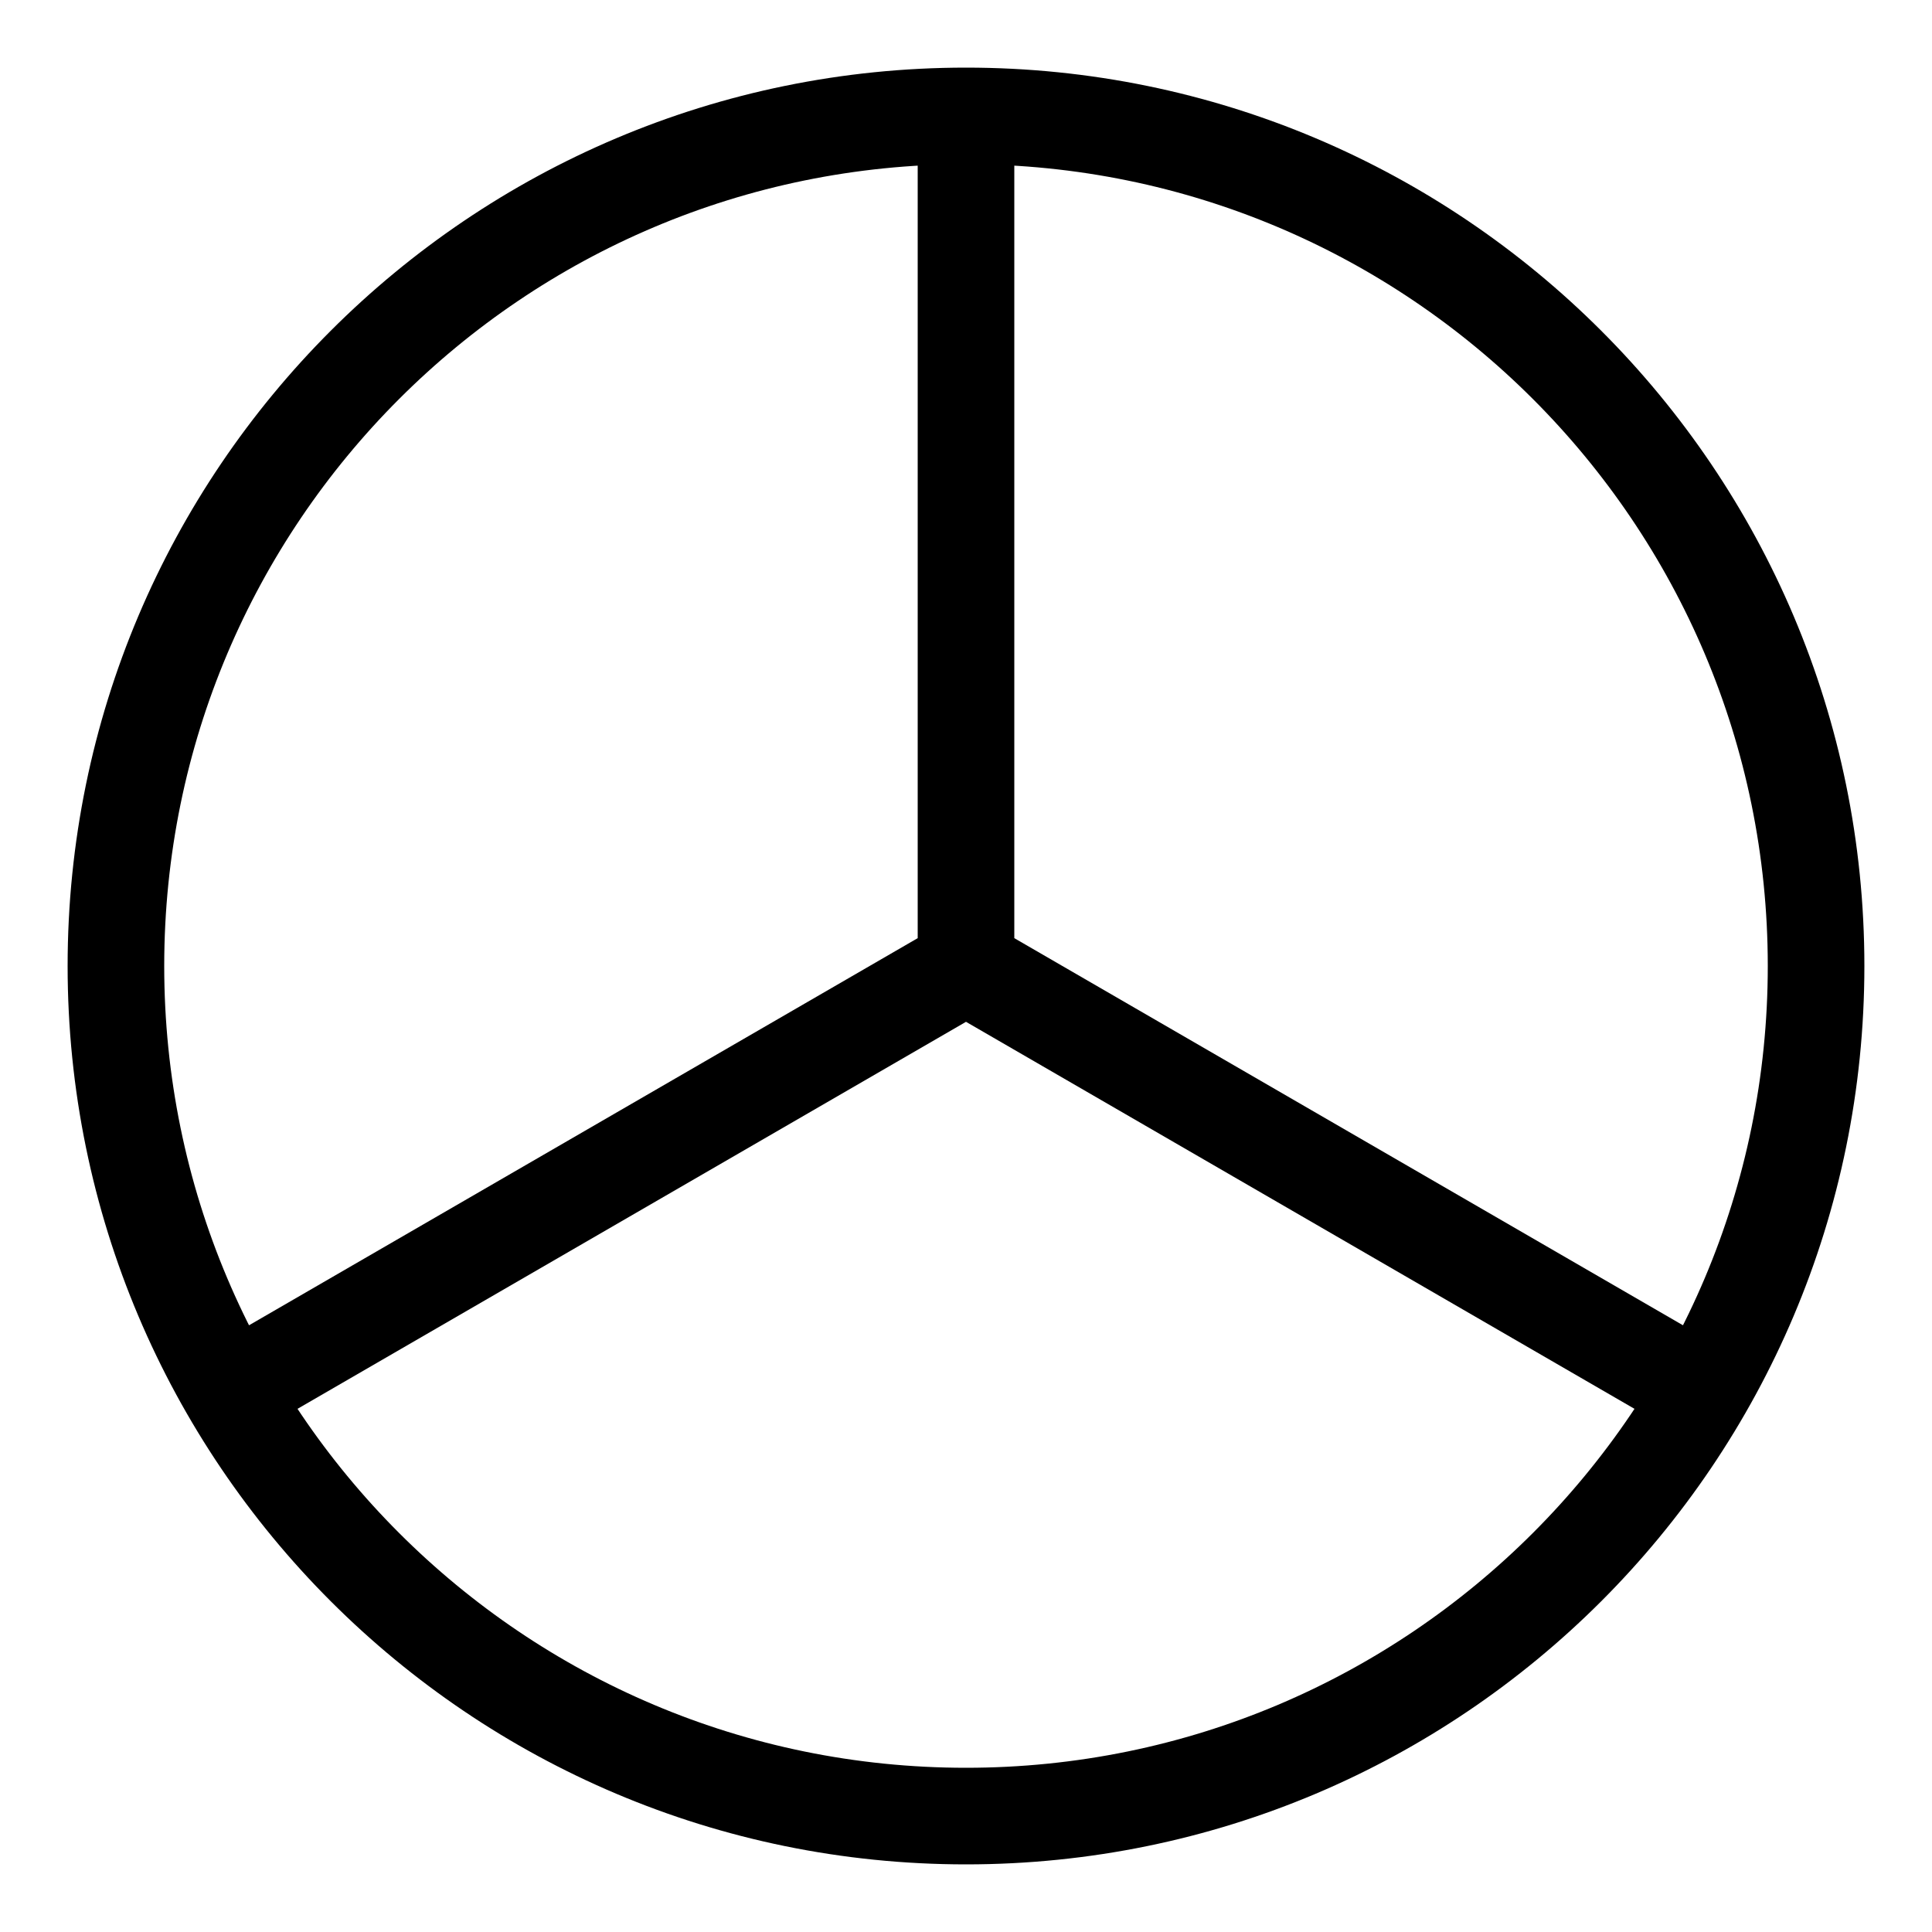
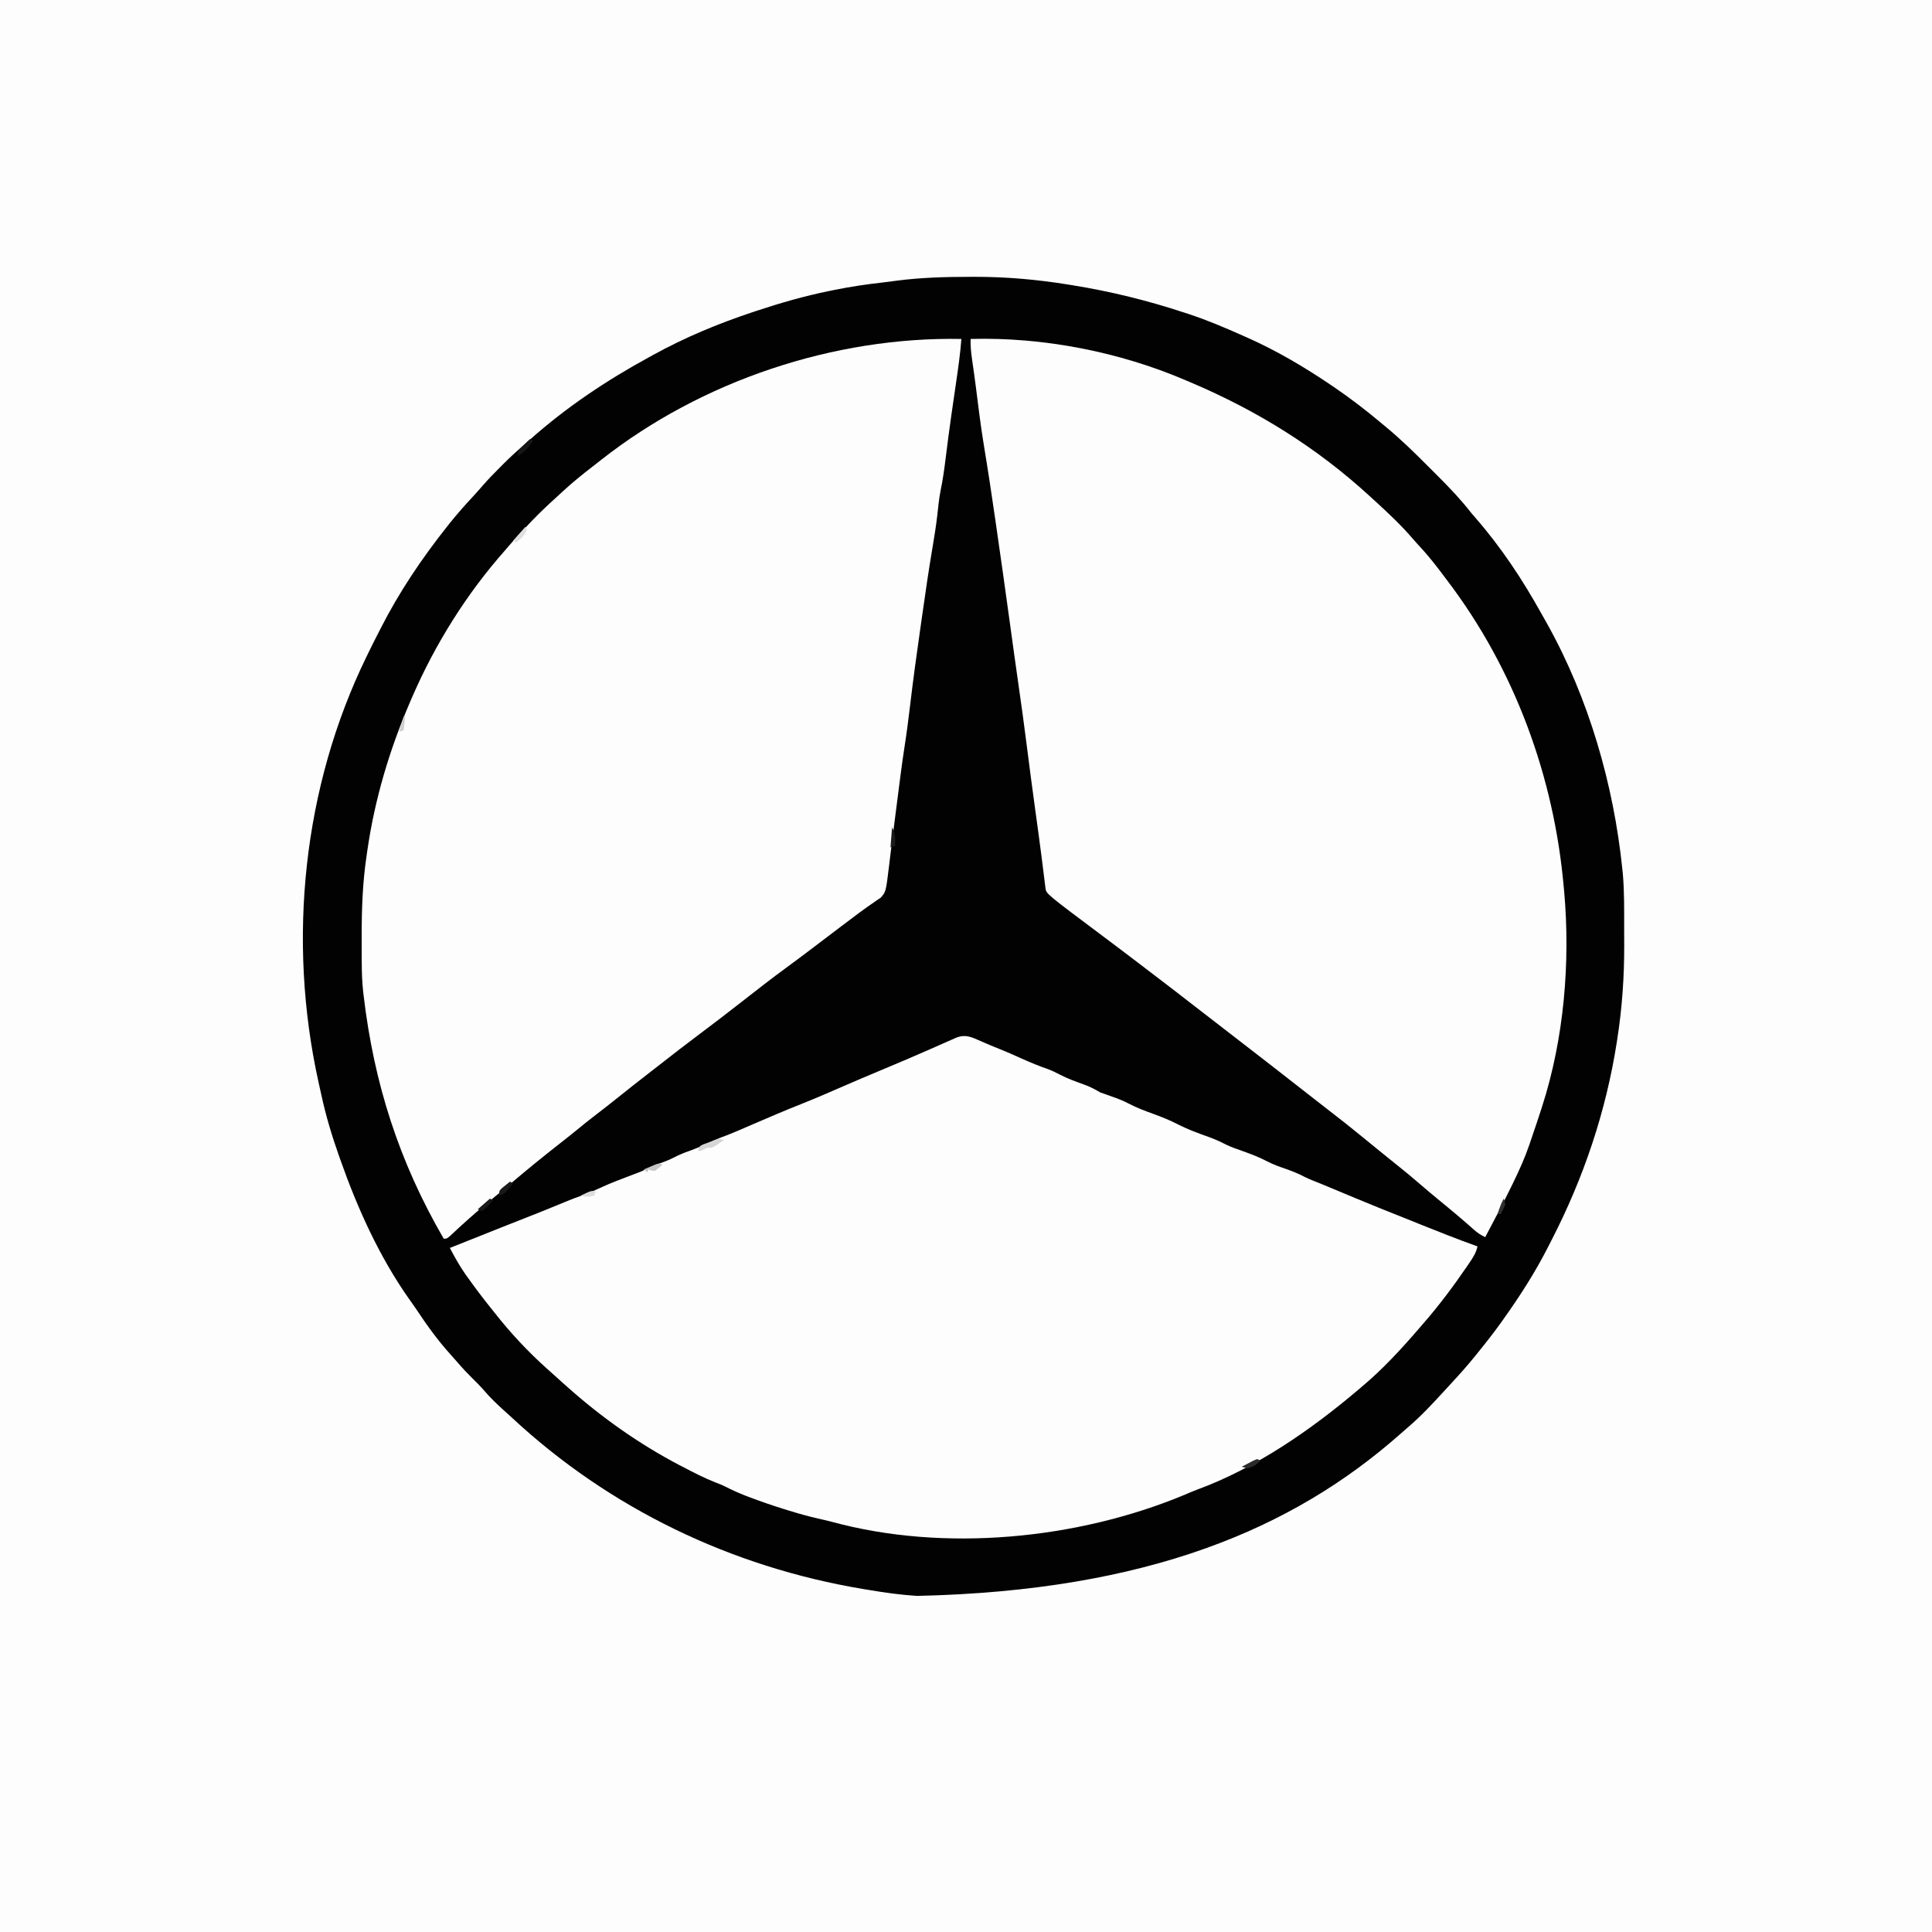
- <svg xmlns="http://www.w3.org/2000/svg" viewBox="0 0 50 50" fill="none" stroke="currentColor" stroke-width="2.5">
-   <circle cx="25" cy="25" r="22" />
-   <path d="M25 3v22M25 25L6 36M25 25l19 11" />
+ <svg xmlns="http://www.w3.org/2000/svg" version="1.1" width="1254" height="1254">
+   <path d="M0 0 C413.82 0 827.64 0 1254 0 C1254 413.82 1254 827.64 1254 1254 C840.18 1254 426.36 1254 0 1254 C0 840.18 0 426.36 0 0 Z " fill="#FEFDFD" transform="translate(0,0)" />
+   <path d="M0 0 C1.005 -0.003 2.01 -0.007 3.045 -0.011 C23.683 -0.05 43.89 1.752 64.25 5.062 C65.061 5.193 65.872 5.323 66.707 5.458 C91.645 9.486 115.562 15.39 139.562 23.312 C140.416 23.591 141.269 23.869 142.147 24.156 C154.26 28.137 165.925 33.122 177.562 38.312 C178.354 38.662 179.145 39.011 179.96 39.37 C199.071 47.852 217.27 58.575 234.562 70.312 C235.537 70.972 235.537 70.972 236.531 71.646 C247.324 79.003 257.574 86.9 267.562 95.312 C268.545 96.125 269.528 96.937 270.54 97.773 C279.872 105.557 288.513 113.954 297.078 122.567 C299.382 124.882 301.697 127.187 304.014 129.49 C311.658 137.128 318.912 144.785 325.562 153.312 C326.485 154.403 327.414 155.488 328.355 156.562 C344.995 175.672 358.901 196.716 371.181 218.829 C372.386 220.996 373.607 223.153 374.832 225.309 C401.746 273.552 417.919 329.492 423.562 384.312 C423.665 385.284 423.767 386.256 423.873 387.257 C424.904 398.96 424.749 410.72 424.748 422.458 C424.75 426.21 424.768 429.961 424.787 433.713 C424.836 454.212 423.467 474.309 420.312 494.562 C420.153 495.596 420.153 495.596 419.99 496.65 C412.985 541.731 398.463 584.811 377.576 625.343 C376.891 626.675 376.21 628.009 375.533 629.345 C367.185 645.815 357.281 661.29 346.562 676.312 C345.547 677.741 345.547 677.741 344.512 679.199 C340.057 685.402 335.384 691.391 330.562 697.312 C329.864 698.186 329.165 699.06 328.445 699.961 C323.218 706.454 317.708 712.635 312.03 718.731 C310.505 720.374 308.99 722.026 307.477 723.68 C300.287 731.53 293.083 739.281 284.992 746.223 C283.087 747.862 281.2 749.516 279.32 751.184 C209.786 812.604 115.572 852.845 -34.229 856.165 C-44.725 855.486 -55.069 854.074 -65.438 852.312 C-66.809 852.085 -68.18 851.858 -69.551 851.631 C-154.751 837.356 -233.568 799.565 -296.932 740.701 C-298.48 739.273 -300.042 737.863 -301.609 736.457 C-306.587 731.977 -311.353 727.482 -315.664 722.34 C-317.815 719.881 -320.112 717.607 -322.438 715.312 C-325.912 711.869 -329.249 708.389 -332.418 704.664 C-334.021 702.798 -335.648 700.97 -337.301 699.148 C-345.444 690.088 -352.357 680.492 -359.079 670.343 C-360.729 667.877 -362.451 665.468 -364.188 663.062 C-383.333 635.725 -397.377 604.665 -408.438 573.312 C-408.795 572.307 -409.152 571.301 -409.52 570.264 C-414.078 557.332 -417.963 544.405 -420.856 531 C-421.459 528.214 -422.085 525.433 -422.711 522.652 C-443.03 430.718 -432.911 331.118 -391.438 246.312 C-391.07 245.555 -390.703 244.797 -390.325 244.016 C-388.401 240.055 -386.433 236.121 -384.415 232.209 C-383.75 230.918 -383.089 229.625 -382.433 228.33 C-370.502 204.795 -355.798 182.979 -339.438 162.312 C-338.7 161.381 -337.963 160.449 -337.203 159.488 C-332.426 153.551 -327.402 147.905 -322.211 142.332 C-320.121 140.082 -318.104 137.778 -316.098 135.453 C-312.4 131.211 -308.49 127.217 -304.5 123.25 C-303.835 122.582 -303.171 121.913 -302.486 121.225 C-298.567 117.313 -294.544 113.579 -290.351 109.963 C-288.576 108.432 -286.824 106.878 -285.078 105.312 C-261.801 84.62 -235.748 67.204 -208.438 52.312 C-207.613 51.856 -206.788 51.399 -205.938 50.928 C-185.095 39.413 -163.375 30.382 -140.812 22.875 C-139.708 22.507 -139.708 22.507 -138.581 22.131 C-123.018 16.976 -107.325 12.455 -91.25 9.188 C-90.007 8.934 -88.765 8.68 -87.484 8.419 C-77.161 6.363 -66.851 4.799 -56.39 3.652 C-53.338 3.301 -50.298 2.888 -47.254 2.469 C-31.487 0.427 -15.883 0.018 0 0 Z " fill="#020202" transform="translate(629.4375,179.6875)" />
+   <path d="M0 0 C-0.703 9.5 -2.062 18.893 -3.438 28.312 C-3.657 29.83 -3.877 31.348 -4.096 32.865 C-4.905 38.467 -5.718 44.069 -6.536 49.67 C-7.889 59.023 -9.089 68.392 -10.25 77.77 C-11.12 84.783 -12.075 91.708 -13.54 98.621 C-14.576 103.979 -15.073 109.428 -15.68 114.848 C-16.504 121.824 -17.608 128.73 -18.789 135.652 C-21.231 150.033 -23.301 164.465 -25.354 178.905 C-25.782 181.911 -26.212 184.917 -26.646 187.922 C-29.077 204.787 -31.372 221.657 -33.374 238.579 C-34.409 247.312 -35.537 256.016 -36.892 264.705 C-38.648 276.023 -40.042 287.391 -41.5 298.75 C-41.798 301.057 -42.096 303.365 -42.395 305.672 C-44.14 319.18 -44.14 319.18 -45.816 332.697 C-45.948 333.772 -46.079 334.846 -46.214 335.953 C-46.458 337.96 -46.699 339.967 -46.936 341.974 C-48.993 358.863 -48.993 358.863 -52.336 362.637 C-53.339 363.313 -54.342 363.99 -55.375 364.688 C-56.561 365.521 -57.745 366.356 -58.93 367.191 C-59.58 367.636 -60.231 368.081 -60.901 368.54 C-64.851 371.288 -68.661 374.225 -72.5 377.125 C-74.228 378.418 -75.955 379.711 -77.684 381.004 C-83.001 384.992 -88.283 389.025 -93.562 393.062 C-100.221 398.154 -106.923 403.175 -113.688 408.125 C-122.937 414.9 -131.98 421.923 -141 429 C-151.097 436.91 -161.256 444.718 -171.534 452.392 C-179.36 458.245 -187.074 464.235 -194.769 470.257 C-197.041 472.032 -199.319 473.8 -201.598 475.566 C-209.334 481.563 -217.033 487.601 -224.66 493.736 C-228.65 496.94 -232.682 500.082 -236.75 503.188 C-241.632 506.915 -246.403 510.759 -251.141 514.668 C-254.291 517.237 -257.484 519.748 -260.688 522.25 C-271.44 530.662 -282.03 539.269 -292.423 548.122 C-295.706 550.916 -299.024 553.661 -302.375 556.375 C-310.548 563.035 -318.582 569.904 -326.332 577.055 C-327.092 577.756 -327.092 577.756 -327.867 578.471 C-329.225 579.732 -330.576 581 -331.926 582.27 C-334 584 -334 584 -336 584 C-364.925 534.192 -381.311 483.106 -388 426 C-388.091 425.235 -388.182 424.47 -388.276 423.682 C-388.977 417.335 -389.175 411.051 -389.203 404.668 C-389.21 403.606 -389.217 402.544 -389.224 401.45 C-389.242 398.029 -389.248 394.608 -389.25 391.188 C-389.251 390.02 -389.252 388.853 -389.253 387.65 C-389.243 369.891 -388.66 352.583 -386 335 C-385.85 333.957 -385.7 332.913 -385.546 331.838 C-380.731 298.696 -371.232 266.751 -358 236 C-357.57 234.996 -357.139 233.993 -356.696 232.958 C-341.566 198.025 -321.257 165.495 -296 137 C-294.875 135.688 -293.75 134.375 -292.625 133.062 C-283.414 122.622 -273.883 112.65 -263.51 103.361 C-262.071 102.064 -260.652 100.743 -259.234 99.422 C-252.689 93.336 -245.827 87.789 -238.747 82.348 C-237.071 81.054 -235.407 79.747 -233.746 78.434 C-168.594 27.164 -82.754 -1.552 0 0 Z " fill="#FDFDFD" transform="translate(624,220)" />
+   <path d="M0 0 C47.119 -1.286 96.685 8.354 140 27 C141.444 27.611 141.444 27.611 142.917 28.235 C185.838 46.46 224.601 70.426 259 102 C260.055 102.961 261.109 103.922 262.164 104.883 C270.904 112.87 279.534 120.943 287.234 129.957 C289.213 132.246 291.263 134.462 293.312 136.688 C298.051 141.953 302.393 147.479 306.623 153.156 C307.555 154.404 308.493 155.648 309.436 156.887 C353.151 214.415 378.714 284.247 385 356 C385.095 357 385.19 358.001 385.288 359.031 C389.31 404.754 385.117 454.181 371 498 C370.73 498.841 370.461 499.681 370.183 500.547 C368.445 505.927 366.65 511.285 364.812 516.632 C364.095 518.723 363.39 520.818 362.688 522.914 C359.716 531.576 356.023 539.791 352 548 C351.692 548.631 351.384 549.263 351.066 549.913 C345.608 561.062 339.819 572.037 334 583 C331.125 581.61 328.927 580.216 326.562 578.062 C322.983 574.862 319.354 571.725 315.688 568.625 C315.127 568.151 314.566 567.676 313.988 567.188 C310.54 564.278 307.064 561.408 303.562 558.562 C299.293 555.089 295.105 551.532 290.938 547.938 C286.274 543.92 281.563 539.991 276.734 536.172 C273.26 533.412 269.817 530.613 266.375 527.812 C265.694 527.259 265.013 526.706 264.312 526.136 C260.828 523.304 257.347 520.467 253.871 517.625 C246.725 511.788 239.527 506.043 232.191 500.445 C228.874 497.911 225.591 495.334 222.312 492.75 C214.68 486.738 207.009 480.776 199.336 474.816 C196.993 472.994 194.651 471.171 192.309 469.348 C183.561 462.536 174.796 455.749 166 449 C158.73 443.422 151.479 437.82 144.25 432.188 C136.296 425.993 128.303 419.853 120.285 413.742 C117.845 411.882 115.407 410.019 112.969 408.156 C104.257 401.504 95.526 394.88 86.75 388.312 C49.206 360.211 49.206 360.211 48.615 356.739 C48.49 355.726 48.366 354.712 48.238 353.668 C48.092 352.5 47.946 351.332 47.795 350.129 C47.636 348.828 47.477 347.528 47.312 346.188 C46.956 343.337 46.596 340.487 46.234 337.637 C46.138 336.872 46.041 336.108 45.942 335.321 C44.719 325.704 43.385 316.103 42.062 306.5 C40.113 292.321 38.233 278.136 36.438 263.938 C34.77 250.766 32.983 237.617 31.077 224.478 C29.239 211.786 27.495 199.082 25.755 186.377 C22.691 164.01 19.552 141.655 16.312 119.312 C16.216 118.65 16.12 117.987 16.021 117.304 C13.686 101.2 11.277 85.116 8.605 69.064 C6.555 56.604 5.015 44.087 3.454 31.559 C2.654 25.288 1.771 19.027 0.863 12.771 C0.257 8.472 -0.141 4.356 0 0 Z " fill="#FDFDFD" transform="translate(630,220)" />
+   <path d="M0 0 C3.997 1.752 7.993 3.484 12.062 5.062 C16.862 6.951 21.548 9.071 26.25 11.188 C32.063 13.804 37.868 16.182 43.895 18.27 C46.374 19.211 48.652 20.332 51 21.562 C56.066 24.201 61.317 26.141 66.692 28.044 C70.534 29.426 73.829 31.088 77.312 33.188 C79.525 34.025 81.756 34.814 84 35.562 C88.224 37.029 92.234 38.537 96.188 40.625 C101.138 43.228 106.269 45.14 111.517 47.045 C117.195 49.107 122.77 51.309 128.125 54.125 C134.514 57.356 141.197 59.801 147.938 62.188 C151.88 63.601 155.521 65.251 159.227 67.188 C162.558 68.785 166.032 69.955 169.512 71.188 C175.165 73.206 180.751 75.317 186.062 78.125 C189.7 80.01 193.445 81.342 197.312 82.688 C201.831 84.259 206.076 85.921 210.29 88.174 C212.358 89.21 214.435 90.067 216.59 90.906 C220.85 92.591 225.08 94.34 229.301 96.121 C248.235 104.103 267.27 111.81 286.375 119.375 C288.112 120.063 288.112 120.063 289.883 120.766 C293.225 122.09 296.567 123.411 299.91 124.73 C301.393 125.317 301.393 125.317 302.905 125.916 C309.337 128.448 315.805 130.857 322.312 133.188 C321.433 137.298 319.466 140.315 317.125 143.75 C316.688 144.397 316.251 145.044 315.801 145.71 C306.669 159.098 297.002 172.006 286.312 184.188 C285.703 184.896 285.093 185.605 284.465 186.336 C272.94 199.686 260.872 212.871 247.312 224.188 C246.048 225.268 246.048 225.268 244.758 226.371 C213.993 252.426 178.425 277.082 140.348 291.055 C137.514 292.112 134.768 293.283 132 294.5 C62.597 323.358 -23.896 331.814 -96.809 311.945 C-99.774 311.165 -102.749 310.491 -105.742 309.828 C-112.315 308.319 -118.748 306.497 -125.188 304.5 C-126.302 304.155 -127.416 303.811 -128.564 303.456 C-135.893 301.153 -143.131 298.667 -150.312 295.938 C-151.146 295.621 -151.979 295.304 -152.838 294.978 C-157.341 293.223 -161.659 291.26 -165.958 289.054 C-167.99 288.036 -170.055 287.217 -172.188 286.438 C-179.596 283.524 -186.636 279.863 -193.688 276.188 C-194.378 275.829 -195.069 275.471 -195.781 275.103 C-221.953 261.418 -246.673 243.856 -268.688 224.188 C-269.565 223.409 -270.443 222.63 -271.348 221.828 C-272.978 220.371 -274.602 218.906 -276.219 217.434 C-277.936 215.871 -279.666 214.323 -281.406 212.785 C-293.888 201.629 -305.37 189.369 -315.688 176.188 C-316.541 175.125 -317.395 174.064 -318.25 173.004 C-323.356 166.638 -328.257 160.141 -333 153.5 C-333.479 152.836 -333.959 152.172 -334.452 151.488 C-338.343 145.973 -341.547 140.156 -344.688 134.188 C-333.193 129.568 -321.69 124.971 -310.164 120.43 C-309.342 120.106 -308.52 119.782 -307.672 119.448 C-303.592 117.84 -299.511 116.234 -295.429 114.631 C-287.024 111.324 -278.643 107.967 -270.307 104.491 C-266.508 102.912 -262.693 101.429 -258.812 100.062 C-254.2 98.429 -249.8 96.465 -245.363 94.406 C-240.127 92.021 -234.761 89.974 -229.383 87.934 C-228.246 87.502 -227.109 87.07 -225.938 86.625 C-224.891 86.232 -223.844 85.839 -222.766 85.434 C-219.654 84.222 -219.654 84.222 -216.633 82.656 C-213.889 81.288 -211.21 80.24 -208.312 79.25 C-204.98 78.069 -201.818 76.83 -198.688 75.188 C-195.691 73.619 -192.694 72.428 -189.5 71.312 C-184.136 69.428 -179.051 67.107 -173.926 64.652 C-171.015 63.335 -168.079 62.211 -165.082 61.11 C-159.738 59.052 -154.506 56.71 -149.25 54.438 C-138.048 49.611 -126.841 44.792 -115.49 40.322 C-108.892 37.716 -102.388 34.916 -95.888 32.075 C-83.541 26.681 -71.149 21.406 -58.707 16.236 C-51.482 13.229 -44.293 10.151 -37.129 7 C-34.724 5.948 -32.32 4.897 -29.915 3.846 C-28.357 3.162 -26.802 2.473 -25.249 1.779 C-23.085 0.812 -20.914 -0.138 -18.742 -1.086 C-18.101 -1.378 -17.46 -1.67 -16.799 -1.971 C-10.191 -4.815 -6.298 -2.786 0 0 Z " fill="#FDFDFD" transform="translate(636.6875,675.8125)" />
+   <path d="M0 0 C-1.265 0.842 -2.538 1.673 -3.812 2.5 C-4.874 3.196 -4.874 3.196 -5.957 3.906 C-8 5 -8 5 -11 5 C-12.341 5.65 -13.675 6.316 -15 7 C-15.66 7 -16.32 7 -17 7 C-16 4 -16 4 -13.785 2.867 C-12.887 2.54 -11.988 2.212 -11.062 1.875 C-10.167 1.542 -9.271 1.21 -8.348 0.867 C-7.573 0.581 -6.798 0.295 -6 0 C-3.509 -1.245 -2.589 -0.777 0 0 Z " fill="#D6D6D7" transform="translate(470,740)" />
+   <path d="M0 0 C0.66 0.33 1.32 0.66 2 1 C-0.806 5.749 -3.251 8.194 -8 11 C-8 8 -8 8 -6.25 5.957 C-5.508 5.249 -4.765 4.542 -4 3.812 C-2.886 2.739 -2.886 2.739 -1.75 1.645 C-1.173 1.102 -0.595 0.559 0 0 Z " fill="#161616" transform="translate(344,285)" />
+   <path d="M0 0 C2.353 4.707 2.171 6.869 2 12 C1.01 12.33 0.02 12.66 -1 13 C-0.67 8.71 -0.34 4.42 0 0 Z " fill="#1A1A1A" transform="translate(579,537)" />
+   <path d="M0 0 C0.66 0.33 1.32 0.66 2 1 C1.07 2.152 0.131 3.297 -0.812 4.438 C-1.596 5.395 -1.596 5.395 -2.395 6.371 C-4 8 -4 8 -7 9 C-7 6 -7 6 -5.469 4.395 C-4.494 3.611 -4.494 3.611 -3.5 2.812 C-2.85 2.283 -2.201 1.753 -1.531 1.207 C-1.026 0.809 -0.521 0.41 0 0 Z " fill="#1A191A" transform="translate(331,767)" />
+   <path d="M0 0 C0.66 0.33 1.32 0.66 2 1 C-0.355 3.726 -2.541 4.988 -6 6 C-8.16 5.547 -8.16 5.547 -10 5 C-8.38 4.136 -6.754 3.284 -5.125 2.438 C-4.22 1.962 -3.315 1.486 -2.383 0.996 C-1.203 0.503 -1.203 0.503 0 0 Z " fill="#2B2B2B" transform="translate(816,947)" />
+   <path d="M0 0 C0.66 0.33 1.32 0.66 2 1 C-0.219 3.908 -1.93 5.953 -5 8 C-5.99 7.67 -6.98 7.34 -8 7 C-5.36 4.69 -2.72 2.38 0 0 Z " fill="#181818" transform="translate(318,778)" />
+   <path d="M0 0 C-2.25 2.062 -2.25 2.062 -5 4 C-7.312 3.75 -7.312 3.75 -9 3 C-9.33 3.66 -9.66 4.32 -10 5 C-10.66 4.34 -11.32 3.68 -12 3 C-10.379 2.303 -8.753 1.618 -7.125 0.938 C-6.22 0.555 -5.315 0.172 -4.383 -0.223 C-2 -1 -2 -1 0 0 Z " fill="#C6C6C6" transform="translate(430,756)" />
+   <path d="M0 0 C0.33 0.66 0.66 1.32 1 2 C-0.762 5.617 -2.643 7.801 -6 10 C-6.66 9.67 -7.32 9.34 -8 9 C-5.36 6.03 -2.72 3.06 0 0 Z " fill="#DFDFE0" transform="translate(341,342)" />
+   <path d="M0 0 C-0.66 0 -1.32 0 -2 0 C-2 0.66 -2 1.32 -2 2 C-5.378 2.845 -7.675 3.108 -11 2 C-3.571 -1.571 -3.571 -1.571 0 0 Z " fill="#DDDCDD" transform="translate(388,774)" />
+   <path d="M0 0 C0.688 1.625 0.688 1.625 1 4 C-0.438 7.25 -0.438 7.25 -2 10 C-2.66 10 -3.32 10 -4 10 C-2.891 6.513 -1.737 3.225 0 0 Z " fill="#2F2F30" transform="translate(976,778)" />
+   <path d="M0 0 C0.33 0 0.66 0 1 0 C0.67 2.97 0.34 5.94 0 9 C-0.99 9.33 -1.98 9.66 -3 10 C-2.01 6.7 -1.02 3.4 0 0 Z " fill="#CFCFD0" transform="translate(262,465)" />
</svg>
